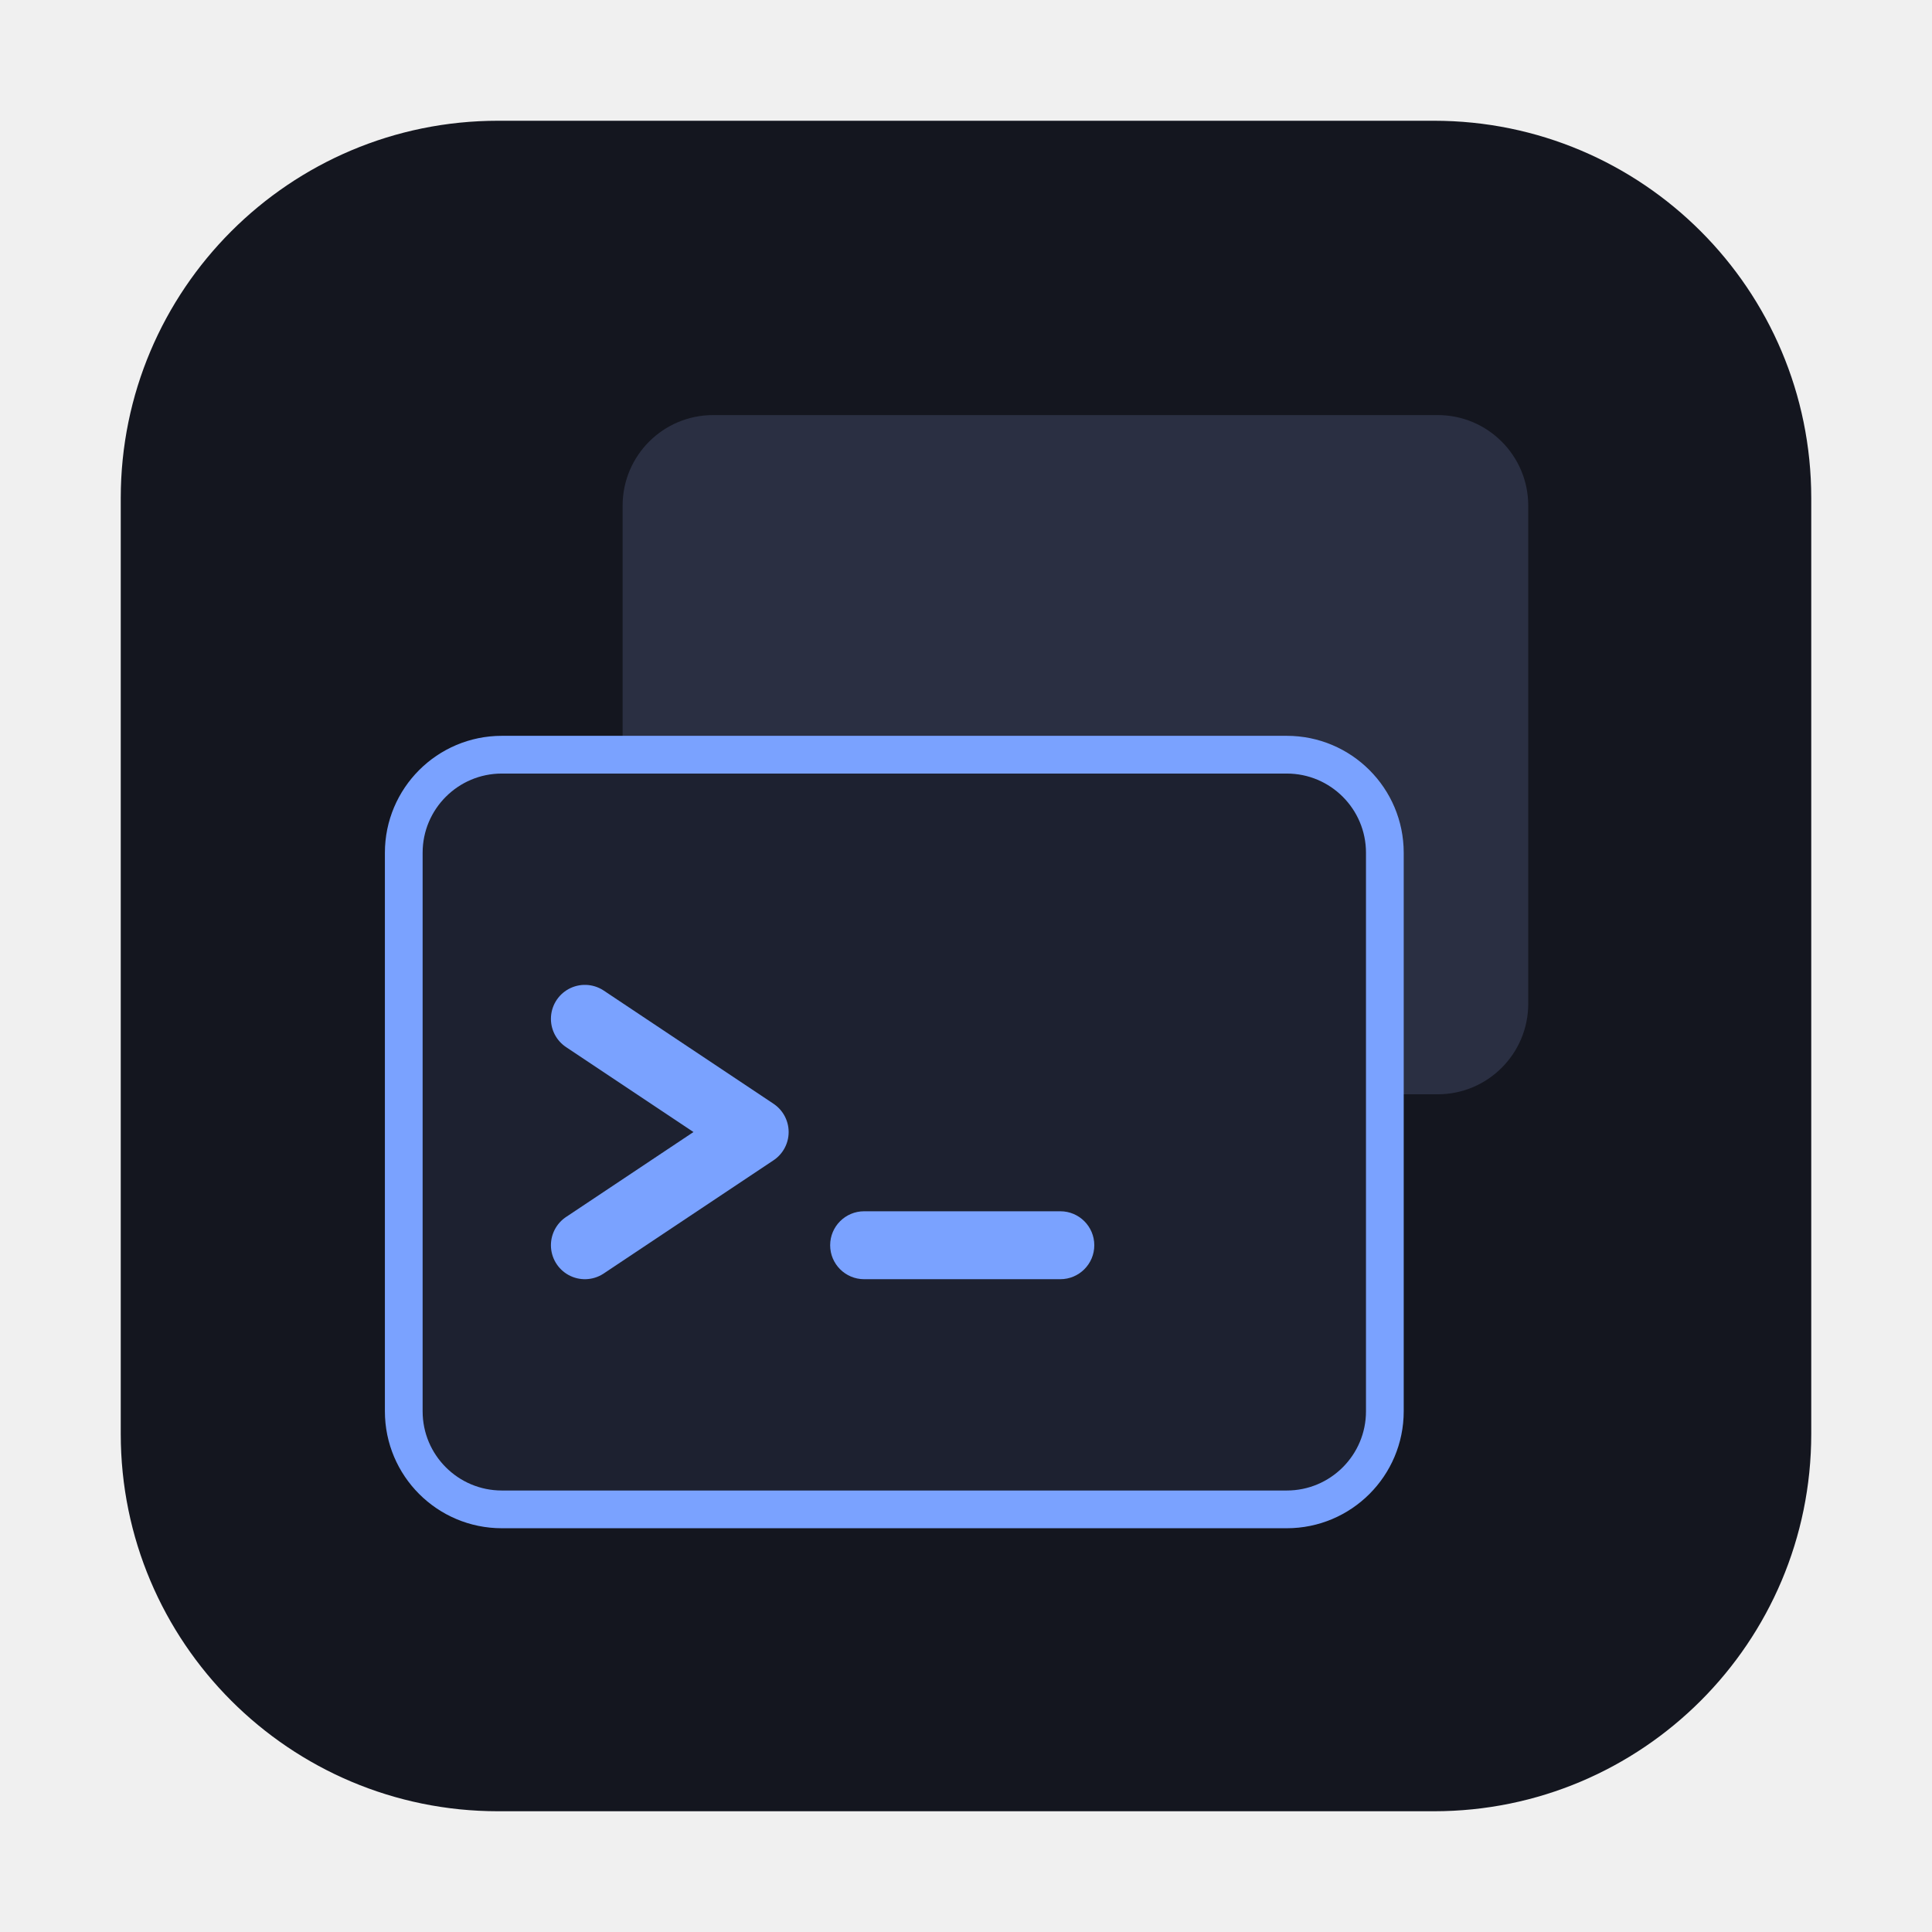
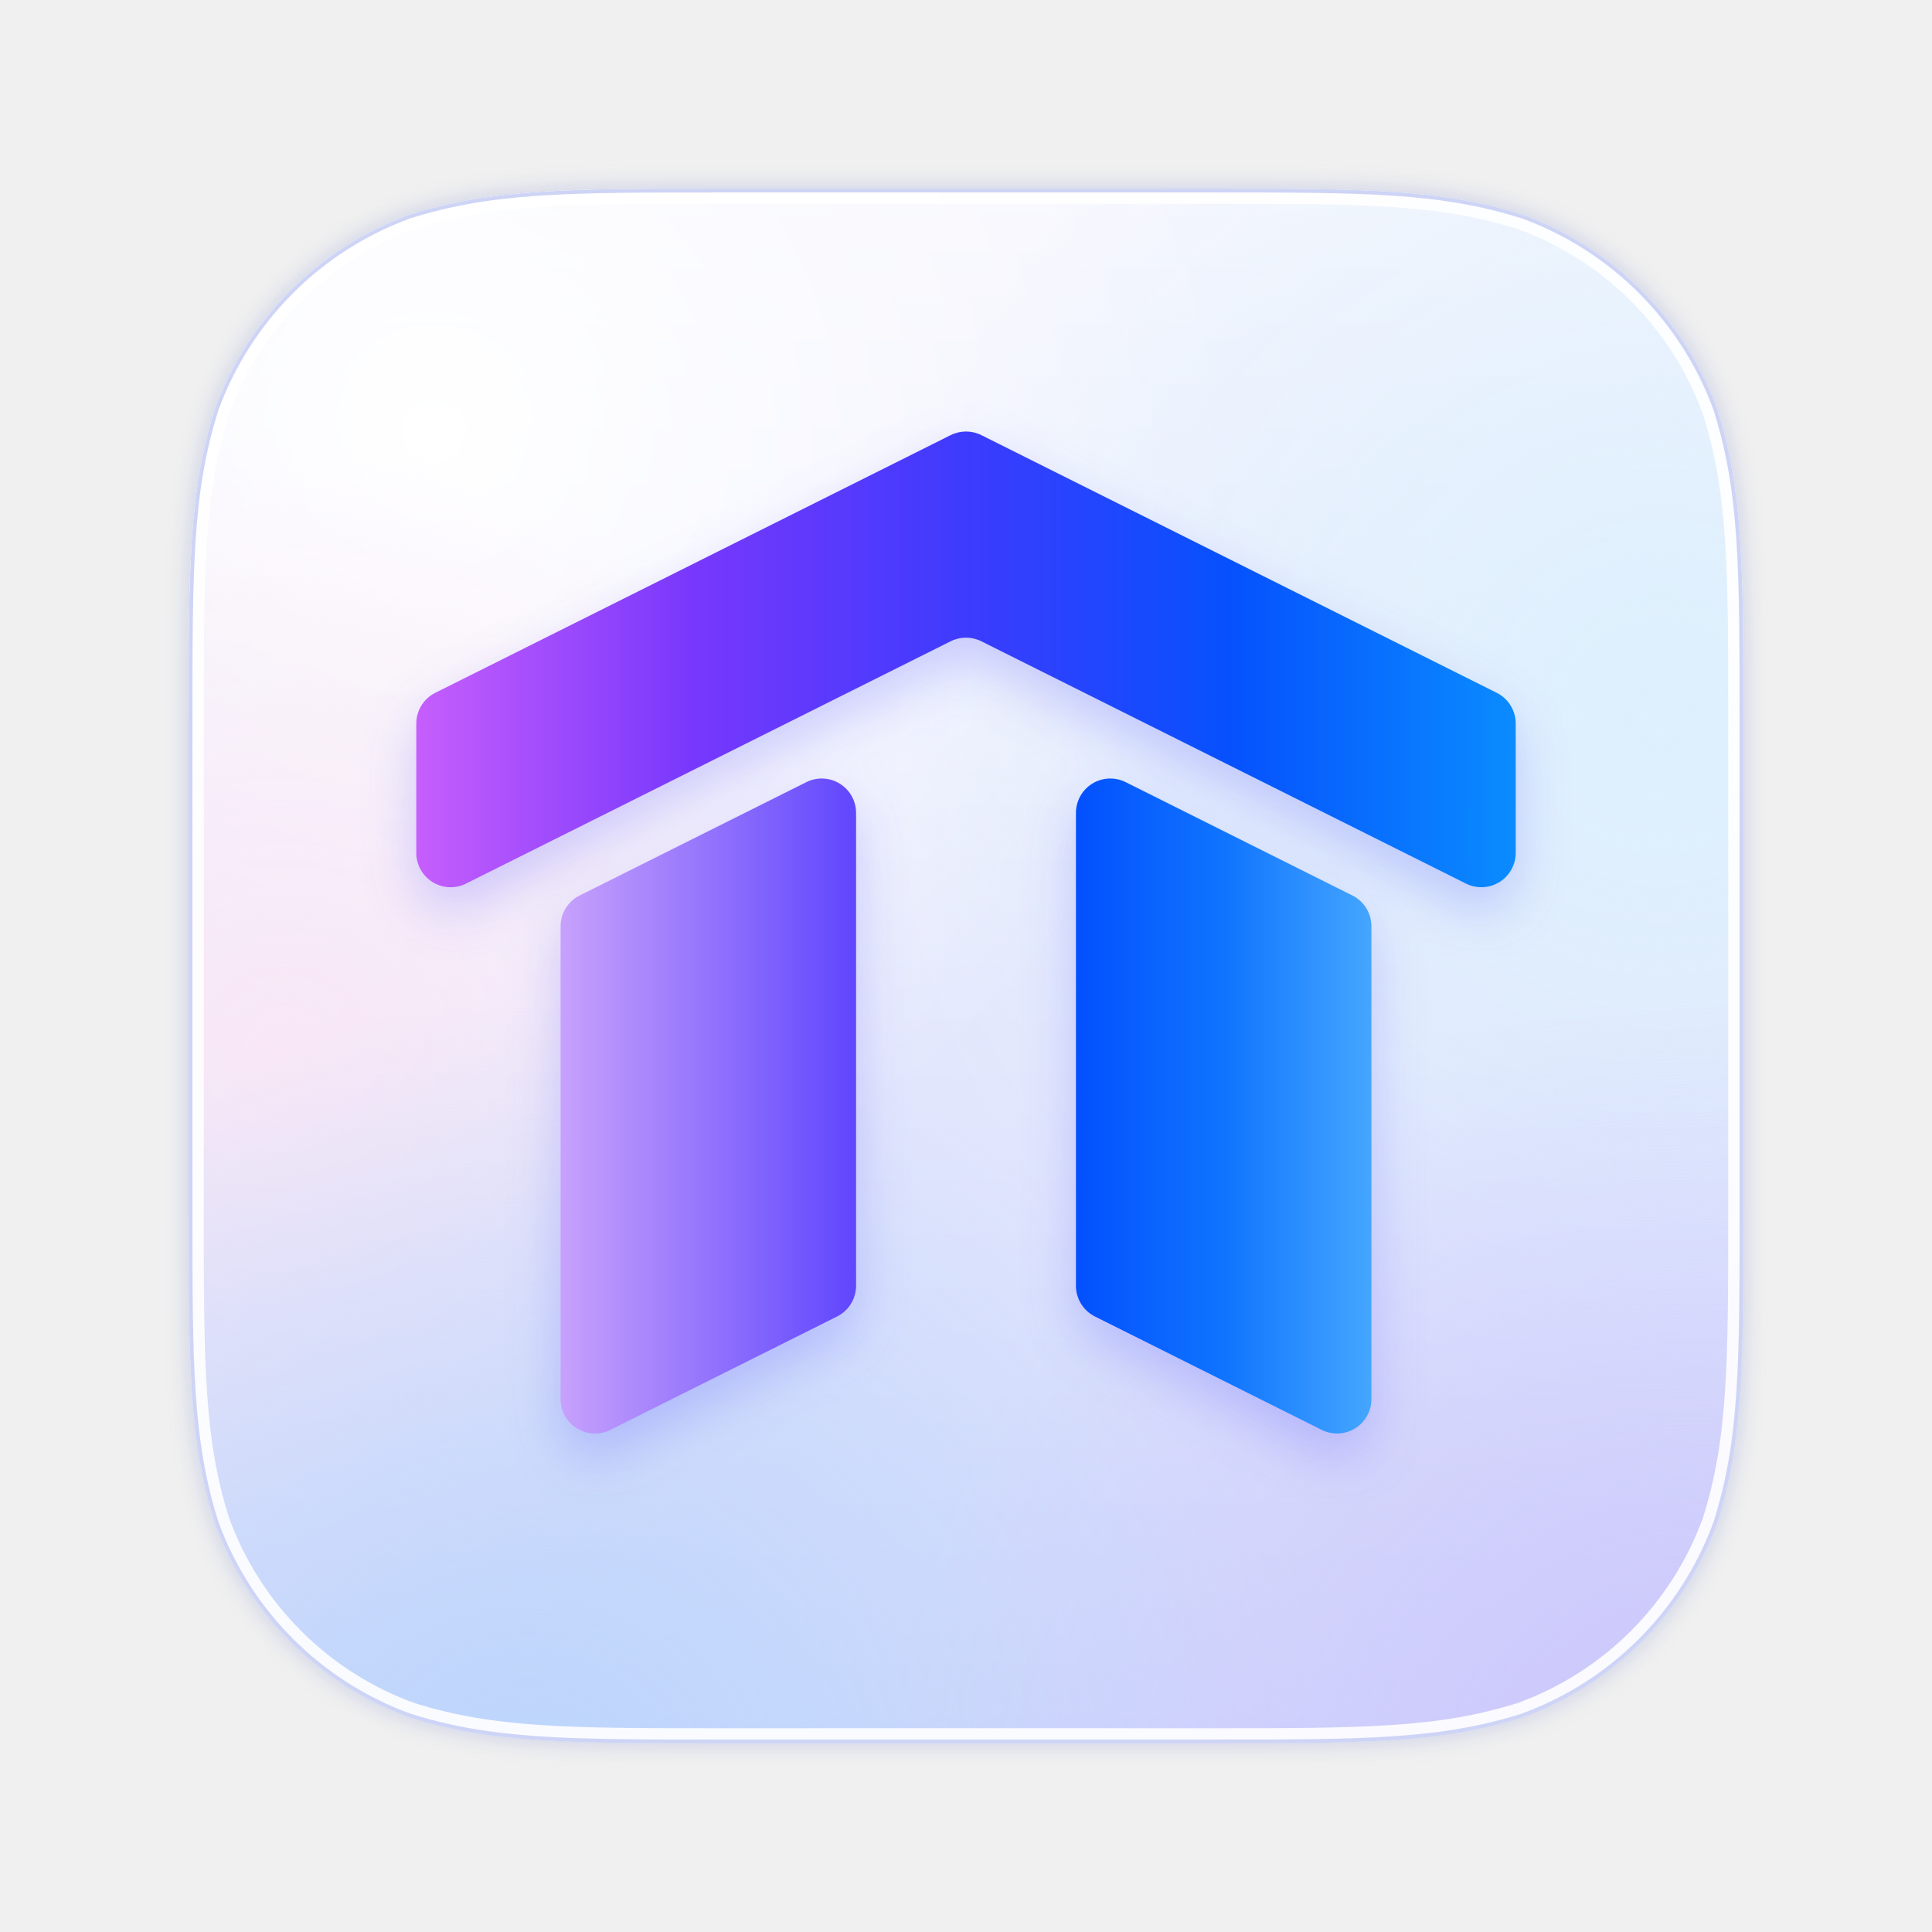
- <svg xmlns="http://www.w3.org/2000/svg" viewBox="0 0 1024 1024">
-   <rect x="64" y="64" width="896" height="896" rx="200" fill="#14161f" />
-   <rect x="330" y="220" width="480" height="360" rx="48" fill="#2a2f42" />
-   <rect x="214" y="400" width="520" height="400" rx="52" fill="#1d2130" stroke="#7aa2ff" stroke-width="20" />
-   <path d="M310 540 L400 600 L310 660" fill="none" stroke="#7aa2ff" stroke-width="36" stroke-linecap="round" stroke-linejoin="round" />
-   <rect x="440" y="642" width="140" height="36" rx="18" fill="#7aa2ff" />
+ <svg xmlns="http://www.w3.org/2000/svg" viewBox="0 0 1024 1024" width="1024" height="1024" role="img">
+   <defs>
+     <linearGradient id="mr" x1="-320" y1="0" x2="320" y2="0" gradientUnits="userSpaceOnUse">
+       <stop offset="0" stop-color="#C65EFC" />
+       <stop offset="0.25" stop-color="#7838FC" />
+       <stop offset="0.5" stop-color="#3D3BFD" />
+       <stop offset="0.74" stop-color="#0651FD" />
+       <stop offset="1" stop-color="#0A8CFE" />
+     </linearGradient>
+     <linearGradient id="ml" x1="-236" y1="0" x2="-64" y2="0" gradientUnits="userSpaceOnUse">
+       <stop offset="0" stop-color="#C7A1FC" />
+       <stop offset="1" stop-color="#6046FD" />
+     </linearGradient>
+     <linearGradient id="mp" x1="64" y1="0" x2="236" y2="0" gradientUnits="userSpaceOnUse">
+       <stop offset="0" stop-color="#0350FE" />
+       <stop offset="0.5" stop-color="#0F74FE" />
+       <stop offset="1" stop-color="#45A6FE" />
+     </linearGradient>
+     <linearGradient id="base" x1="0" y1="100" x2="0" y2="924" gradientUnits="userSpaceOnUse">
+       <stop offset="0" stop-color="#F7F7FE" />
+       <stop offset="1" stop-color="#D3DAFC" />
+     </linearGradient>
+     <radialGradient id="b0" cx="230" cy="230" r="430" gradientUnits="userSpaceOnUse">
+       <stop offset="0" stop-color="#FFFFFF" stop-opacity="1" />
+       <stop offset="1" stop-color="#FFFFFF" stop-opacity="0" />
+     </radialGradient>
+     <radialGradient id="b1" cx="150" cy="560" r="330" gradientUnits="userSpaceOnUse">
+       <stop offset="0" stop-color="#FBE7F5" stop-opacity="0.9" />
+       <stop offset="1" stop-color="#FBE7F5" stop-opacity="0" />
+     </radialGradient>
+     <radialGradient id="b2" cx="880" cy="380" r="420" gradientUnits="userSpaceOnUse">
+       <stop offset="0" stop-color="#DDF0FD" stop-opacity="1" />
+       <stop offset="1" stop-color="#DDF0FD" stop-opacity="0" />
+     </radialGradient>
+     <radialGradient id="b3" cx="280" cy="960" r="430" gradientUnits="userSpaceOnUse">
+       <stop offset="0" stop-color="#BCD5FC" stop-opacity="1" />
+       <stop offset="1" stop-color="#BCD5FC" stop-opacity="0" />
+     </radialGradient>
+     <radialGradient id="b4" cx="900" cy="960" r="430" gradientUnits="userSpaceOnUse">
+       <stop offset="0" stop-color="#CBC5FC" stop-opacity="1" />
+       <stop offset="1" stop-color="#CBC5FC" stop-opacity="0" />
+     </radialGradient>
+     <filter id="tileShadow" x="-15%" y="-15%" width="130%" height="135%" color-interpolation-filters="sRGB">
+       <feGaussianBlur in="SourceAlpha" stdDeviation="18" />
+       <feOffset dy="16" />
+       <feFlood flood-color="#5B6BC7" flood-opacity="0.28" />
+       <feComposite operator="in" in2="SourceAlpha" />
+       <feGaussianBlur stdDeviation="6" />
+       <feMerge>
+         <feMergeNode />
+         <feMergeNode in="SourceGraphic" />
+       </feMerge>
+     </filter>
+     <filter id="markShadow" x="-20%" y="-20%" width="140%" height="150%" color-interpolation-filters="sRGB">
+       <feGaussianBlur in="SourceAlpha" stdDeviation="14" />
+       <feOffset dy="12" result="o" />
+       <feFlood flood-color="#3D3BFD" flood-opacity="0.22" />
+       <feComposite operator="in" in2="o" />
+       <feMerge>
+         <feMergeNode />
+         <feMergeNode in="SourceGraphic" />
+       </feMerge>
+     </filter>
+     <clipPath id="tileClip">
+       <path d="M382.8 100H641.2C722.63 100 763.34 100 807.17 113.86C855.03 131.28 892.72 168.97 910.14 216.83C924 260.66 924 301.37 924 382.8V641.2C924 722.63 924 763.34 910.14 807.17C892.72 855.03 855.03 892.72 807.17 910.14C763.34 924 722.63 924 641.2 924H382.8C301.37 924 260.66 924 216.83 910.14C168.97 892.72 131.28 855.03 113.86 807.17C100 763.34 100 722.63 100 641.2V382.8C100 301.37 100 260.66 113.86 216.83C131.28 168.97 168.97 131.28 216.83 113.86C260.66 100 301.37 100 382.8 100Z" />
+     </clipPath>
+   </defs>
+   <path d="M382.8 100H641.2C722.63 100 763.34 100 807.17 113.86C855.03 131.28 892.72 168.97 910.14 216.83C924 260.66 924 301.37 924 382.8V641.2C924 722.63 924 763.34 910.14 807.17C892.72 855.03 855.03 892.72 807.17 910.14C763.34 924 722.63 924 641.2 924H382.8C301.37 924 260.66 924 216.83 910.14C168.97 892.72 131.28 855.03 113.86 807.17C100 763.34 100 722.63 100 641.2V382.8C100 301.37 100 260.66 113.86 216.83C131.28 168.97 168.97 131.28 216.83 113.86C260.66 100 301.37 100 382.8 100Z" fill="url(#base)" filter="url(#tileShadow)" />
+   <path d="M382.8 100H641.2C722.63 100 763.34 100 807.17 113.86C855.03 131.28 892.72 168.97 910.14 216.83C924 260.66 924 301.37 924 382.8V641.2C924 722.63 924 763.34 910.14 807.17C892.72 855.03 855.03 892.72 807.17 910.14C763.34 924 722.63 924 641.2 924H382.8C301.37 924 260.66 924 216.83 910.14C168.97 892.72 131.28 855.03 113.86 807.17C100 763.34 100 722.63 100 641.2V382.8C100 301.37 100 260.66 113.86 216.83C131.28 168.97 168.97 131.28 216.83 113.86C260.66 100 301.37 100 382.8 100Z" fill="url(#b0)" />
+   <path d="M382.8 100H641.2C722.63 100 763.34 100 807.17 113.86C855.03 131.28 892.72 168.97 910.14 216.83C924 260.66 924 301.37 924 382.8V641.2C924 722.63 924 763.34 910.14 807.17C892.72 855.03 855.03 892.72 807.17 910.14C763.34 924 722.63 924 641.2 924H382.8C301.37 924 260.66 924 216.83 910.14C168.97 892.72 131.28 855.03 113.86 807.17C100 763.34 100 722.63 100 641.2V382.8C100 301.37 100 260.66 113.86 216.83C131.28 168.97 168.97 131.28 216.83 113.86C260.66 100 301.37 100 382.8 100Z" fill="url(#b1)" />
+   <path d="M382.8 100H641.2C722.63 100 763.34 100 807.17 113.86C855.03 131.28 892.72 168.97 910.14 216.83C924 260.66 924 301.37 924 382.8V641.2C924 722.63 924 763.34 910.14 807.17C892.72 855.03 855.03 892.72 807.17 910.14C763.34 924 722.63 924 641.2 924H382.8C301.37 924 260.66 924 216.83 910.14C168.97 892.72 131.28 855.03 113.86 807.17C100 763.34 100 722.63 100 641.2V382.8C100 301.37 100 260.66 113.86 216.83C131.28 168.97 168.97 131.28 216.83 113.86C260.66 100 301.37 100 382.8 100Z" fill="url(#b2)" />
+   <path d="M382.8 100H641.2C722.63 100 763.34 100 807.17 113.86C855.03 131.28 892.72 168.97 910.14 216.83C924 260.66 924 301.37 924 382.8V641.2C924 722.63 924 763.34 910.14 807.17C892.72 855.03 855.03 892.72 807.17 910.14C763.34 924 722.63 924 641.2 924H382.8C301.37 924 260.66 924 216.83 910.14C168.97 892.72 131.28 855.03 113.86 807.17C100 763.34 100 722.63 100 641.2V382.8C100 301.37 100 260.66 113.86 216.83C131.28 168.97 168.97 131.28 216.83 113.86C260.66 100 301.37 100 382.8 100Z" fill="url(#b3)" />
+   <path d="M382.8 100H641.2C722.63 100 763.34 100 807.17 113.86C855.03 131.28 892.72 168.97 910.14 216.83C924 260.66 924 301.37 924 382.8V641.2C924 722.63 924 763.34 910.14 807.17C892.72 855.03 855.03 892.72 807.17 910.14C763.34 924 722.63 924 641.2 924H382.8C301.37 924 260.66 924 216.83 910.14C168.97 892.72 131.28 855.03 113.86 807.17C100 763.34 100 722.63 100 641.2V382.8C100 301.37 100 260.66 113.86 216.83C131.28 168.97 168.97 131.28 216.83 113.86C260.66 100 301.37 100 382.8 100Z" fill="url(#b4)" />
+   <path d="M382.8 100H641.2C722.63 100 763.34 100 807.17 113.86C855.03 131.28 892.72 168.97 910.14 216.83C924 260.66 924 301.37 924 382.8V641.2C924 722.63 924 763.34 910.14 807.17C892.72 855.03 855.03 892.72 807.17 910.14C763.34 924 722.63 924 641.2 924H382.8C301.37 924 260.66 924 216.83 910.14C168.97 892.72 131.28 855.03 113.86 807.17C100 763.34 100 722.63 100 641.2V382.8C100 301.37 100 260.66 113.86 216.83C131.28 168.97 168.97 131.28 216.83 113.86C260.66 100 301.37 100 382.8 100Z" fill="none" stroke="#FFFFFF" stroke-opacity=".9" stroke-width="16" clip-path="url(#tileClip)" />
+   <path d="M382.27 101H641.73C722.72 101 763.21 101 806.81 114.78C854.4 132.11 891.89 169.6 909.22 217.19C923 260.79 923 301.28 923 382.27V641.73C923 722.72 923 763.21 909.22 806.81C891.89 854.4 854.4 891.89 806.81 909.22C763.21 923 722.72 923 641.73 923H382.27C301.28 923 260.79 923 217.19 909.22C169.6 891.89 132.11 854.4 114.78 806.81C101 763.21 101 722.72 101 641.73V382.27C101 301.28 101 260.79 114.78 217.19C132.11 169.6 169.6 132.11 217.19 114.78C260.79 101 301.28 101 382.27 101Z" fill="none" stroke="#C9D0F4" stroke-opacity="0.9" stroke-width="2" />
+   <g filter="url(#markShadow)">
+     <g transform="translate(512 226.56) scale(0.910497)">
+       <path fill="url(#mr)" d="M-308.94 154.47L-8.94 4.47A20 20 0 0 1 8.94 4.47L308.94 154.47A20 20 0 0 1 320 172.36L320 247.64A20 20 0 0 1 291.06 265.53L8.94 124.47A20 20 0 0 0 -8.94 124.47L-291.06 265.53A20 20 0 0 1 -320 247.64L-320 172.36A20 20 0 0 1 -308.94 154.47Z" />
+       <path fill="url(#ml)" d="M-64 224.36L-64 499.64A20 20 0 0 1 -75.06 517.53L-207.06 583.53A20 20 0 0 1 -236 565.64L-236 290.36A20 20 0 0 1 -224.94 272.47L-92.94 206.47A20 20 0 0 1 -64 224.36Z" />
+       <path fill="url(#mp)" d="M64 499.64L64 224.36A20 20 0 0 1 92.94 206.47L224.94 272.47A20 20 0 0 1 236 290.36L236 565.64A20 20 0 0 1 207.06 583.53L75.06 517.53A20 20 0 0 1 64 499.64Z" />
+     </g>
+   </g>
</svg>
